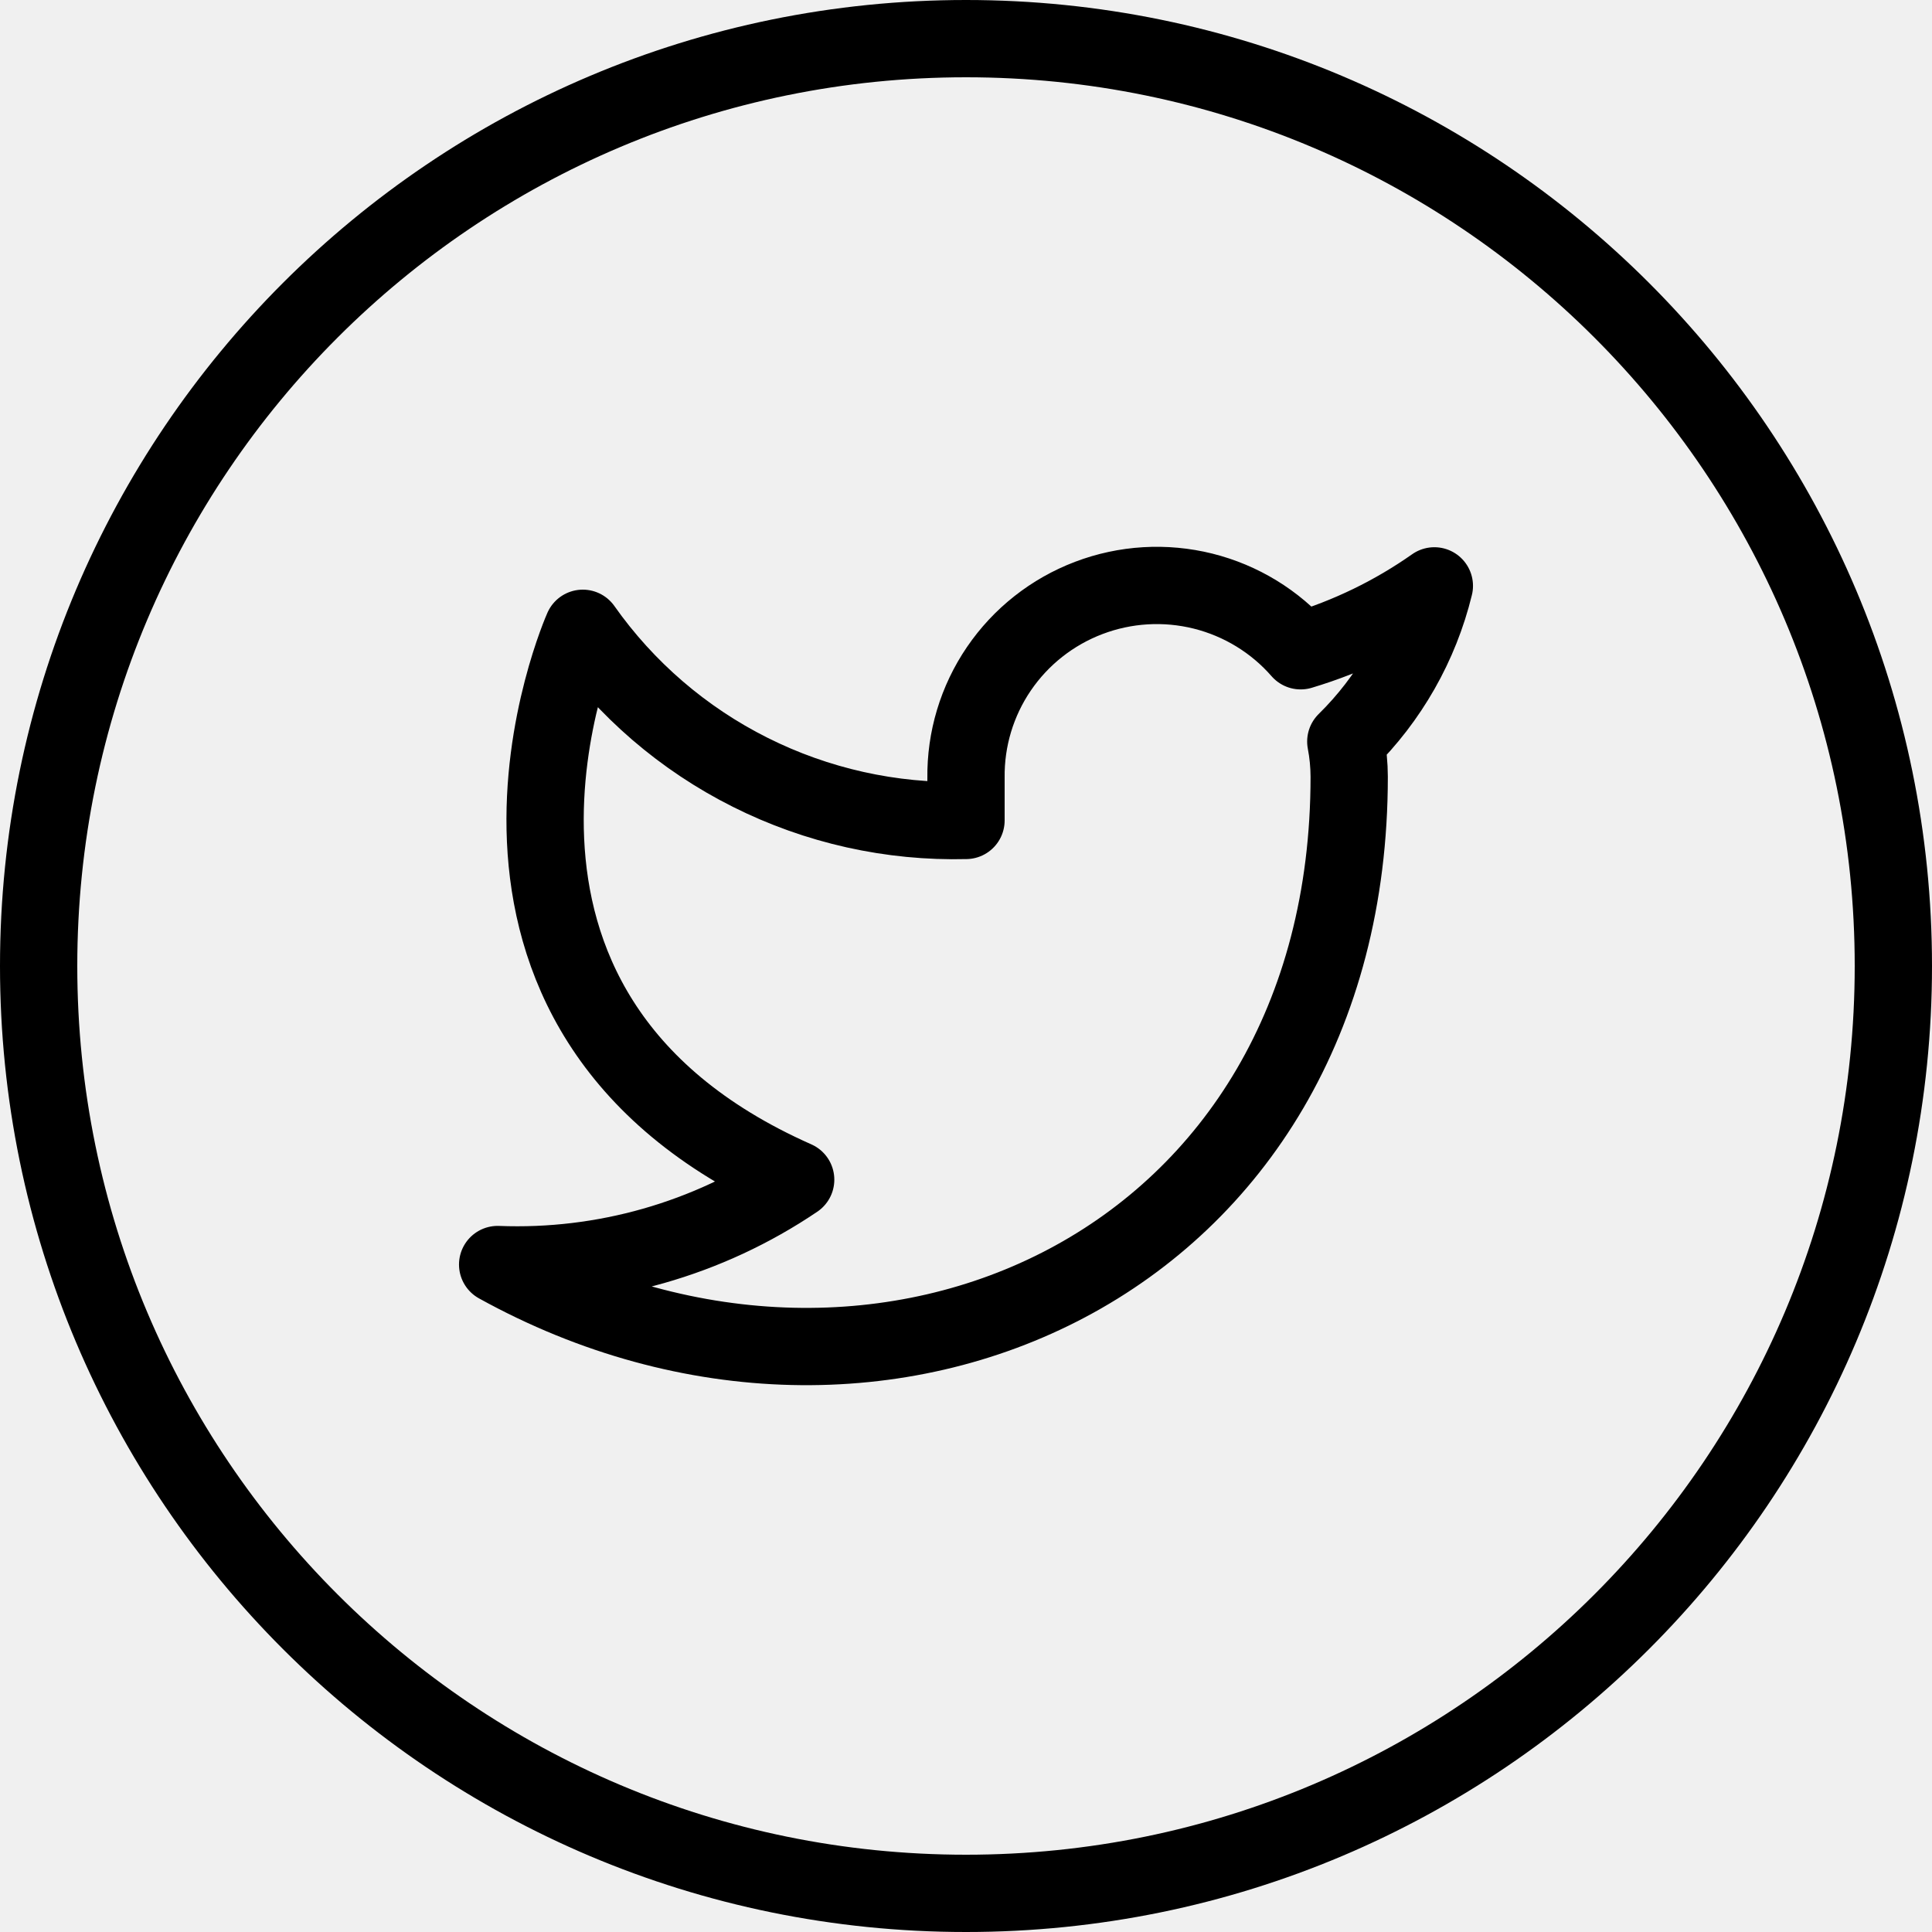
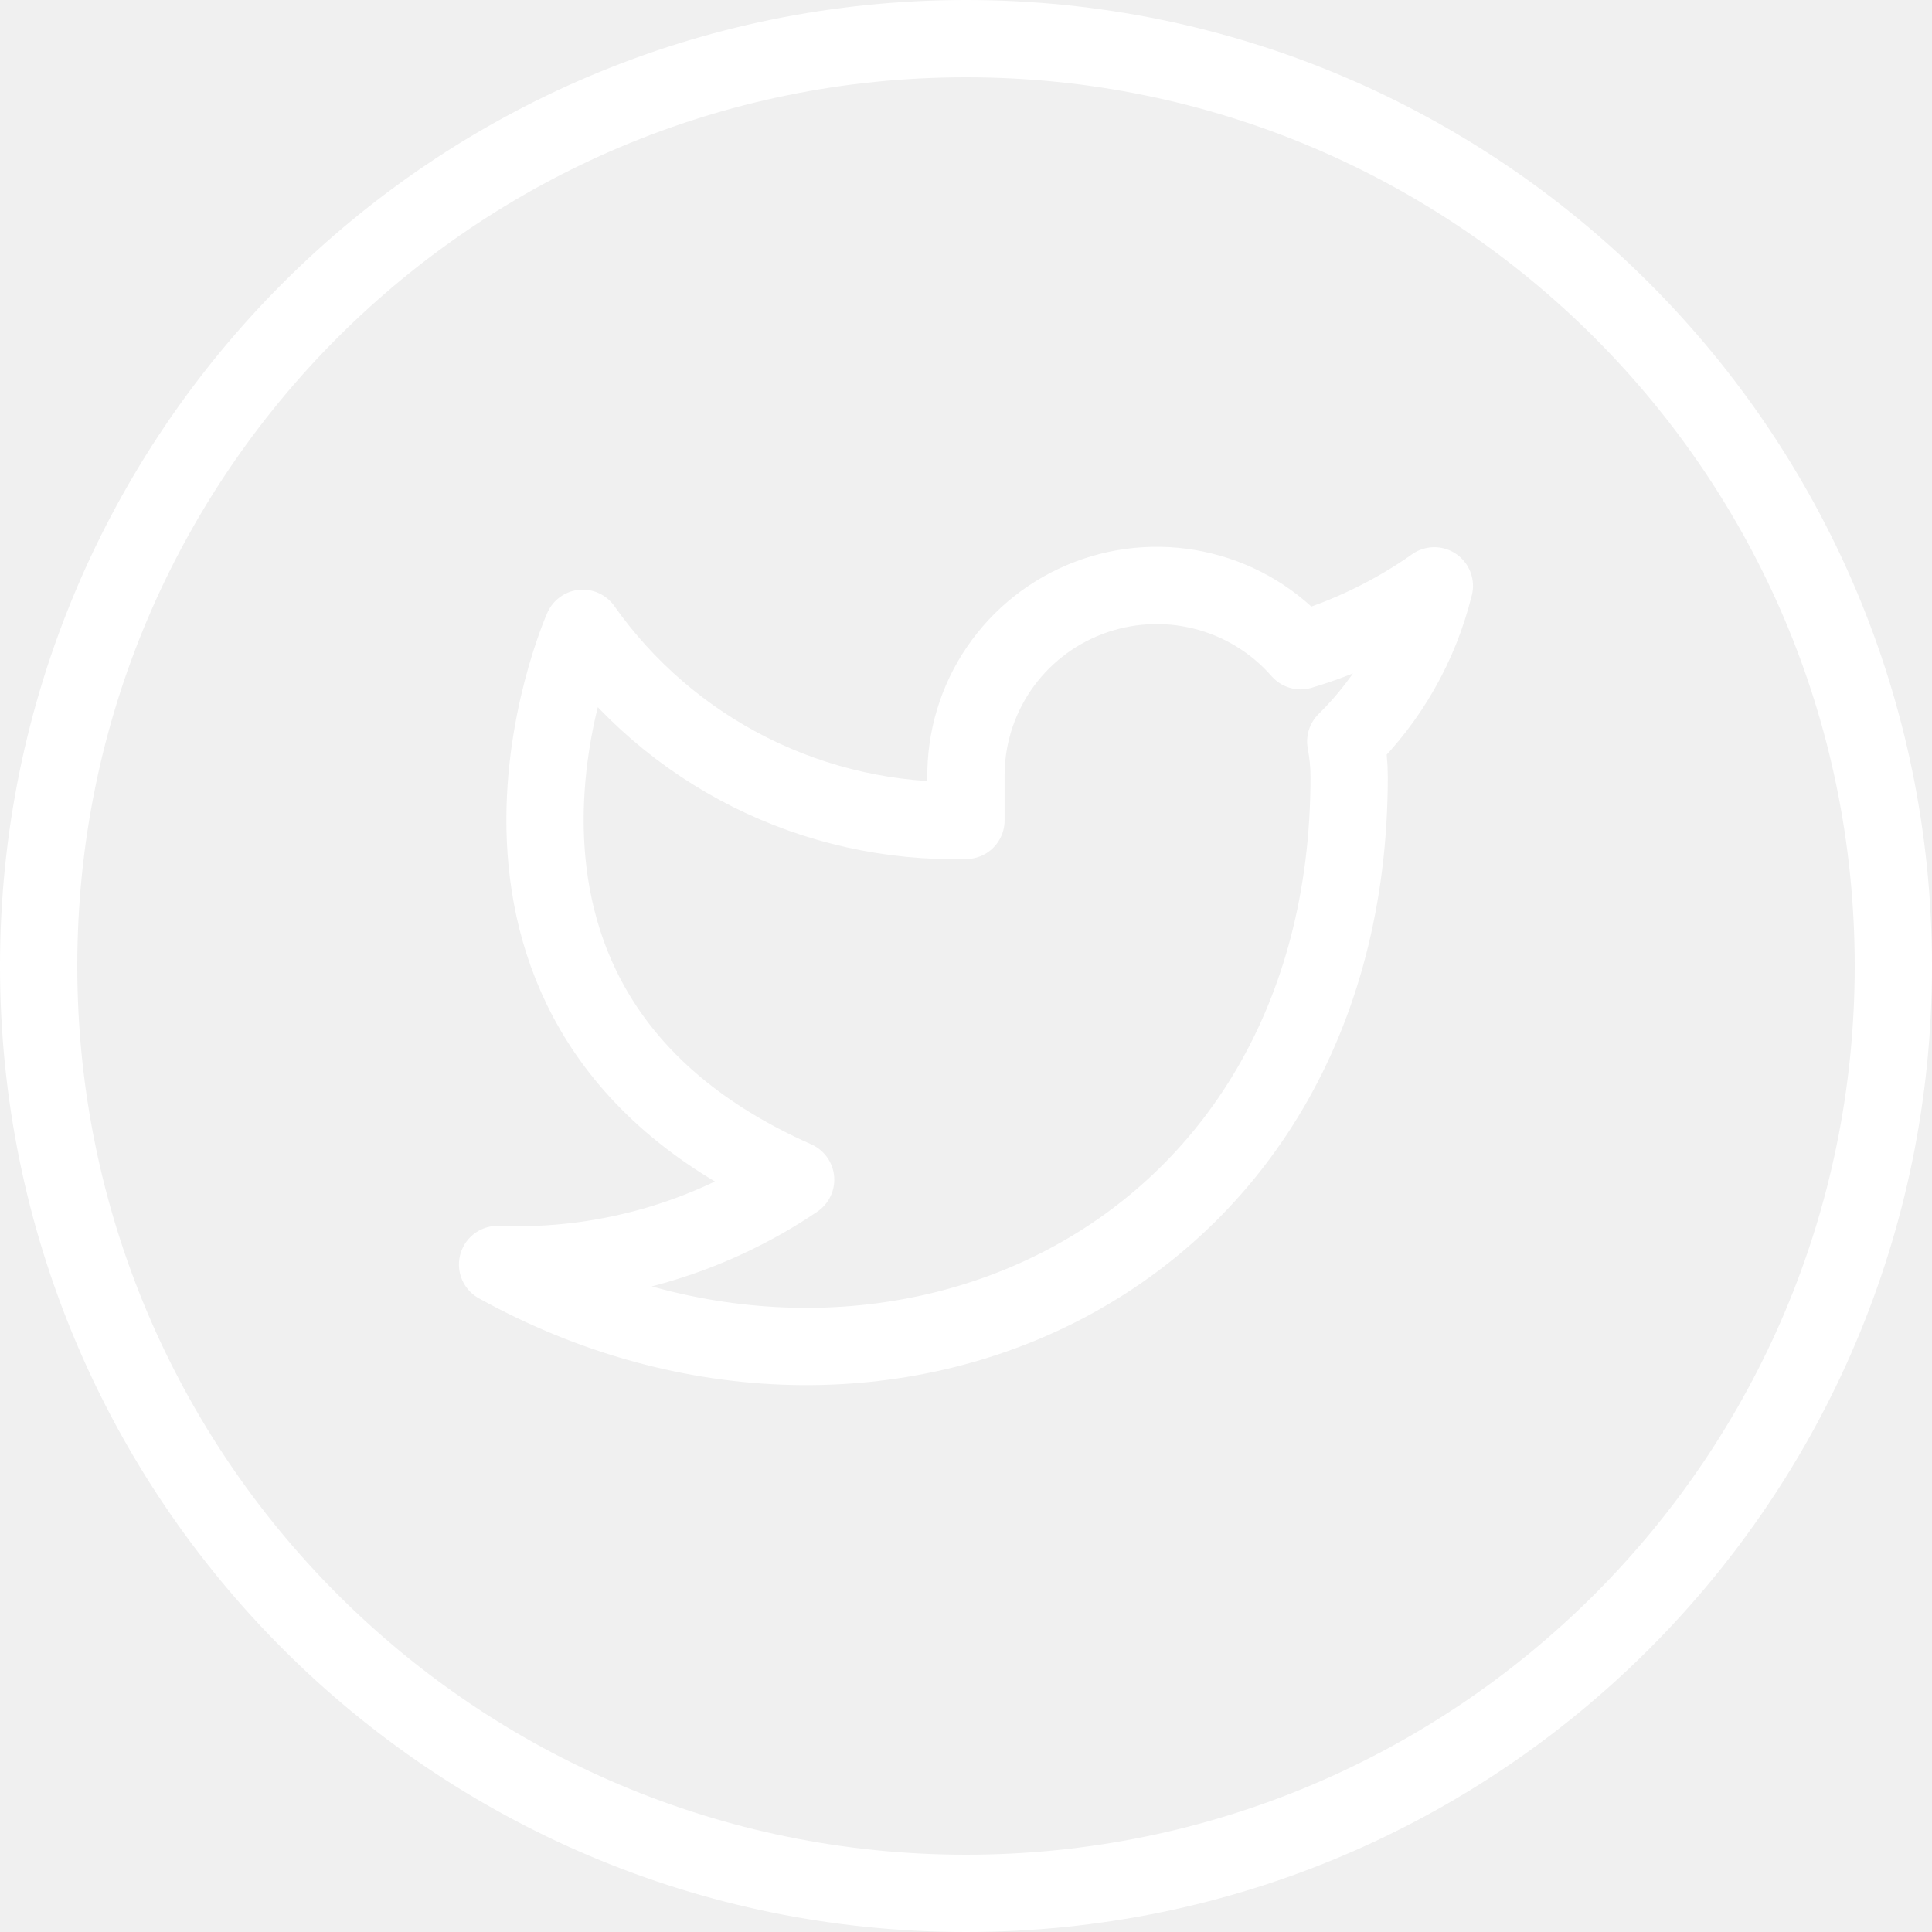
- <svg xmlns="http://www.w3.org/2000/svg" width="50" height="50" viewBox="0 0 50 50" fill="none">
-   <circle cx="25" cy="25" r="24" stroke="black" stroke-width="2" />
-   <path d="M37.121 15.162C36.066 15.904 34.898 16.471 33.661 16.842C32.998 16.082 32.116 15.543 31.135 15.298C30.154 15.054 29.121 15.115 28.176 15.475C27.231 15.834 26.42 16.474 25.852 17.307C25.284 18.14 24.987 19.128 25 20.135V21.233C23.064 21.283 21.145 20.855 19.415 19.987C17.684 19.12 16.196 17.839 15.083 16.26C15.083 16.26 10.675 26.14 20.592 30.53C18.323 32.065 15.62 32.834 12.879 32.726C22.796 38.214 34.917 32.726 34.917 20.102C34.916 19.796 34.887 19.491 34.829 19.191C35.954 18.086 36.748 16.691 37.121 15.162V15.162Z" stroke="black" stroke-width="2" stroke-linecap="round" stroke-linejoin="round" />
+ <svg xmlns="http://www.w3.org/2000/svg" id="Layer_1" data-name="Layer 1" viewBox="0 0 50 50">
+   <defs>
+     <style>
+       .cls-1 {
+         stroke-linecap: round;
+         stroke-linejoin: round;
+       }
+ 
+       .cls-1, .cls-2 {
+         fill: none;
+         stroke: #fff;
+         stroke-width: 2px;
+       }
+     </style>
+   </defs>
+   <circle class="cls-2" cx="25" cy="25" r="24" />
+   <path class="cls-1" d="m37.121,15.162c-1.055.741-2.223,1.309-3.46,1.679-.664-.76-1.546-1.299-2.527-1.543-.981-.245-2.014-.183-2.959.176-.945.359-1.756.999-2.324,1.832s-.865,1.821-.852,2.828v1.098c-1.936.05-3.855-.378-5.586-1.245-1.73-.868-3.218-2.148-4.332-3.727,0,0-4.408,9.879,5.51,14.27-2.269,1.535-4.973,2.304-7.714,2.195,9.917,5.488,22.039,0,22.039-12.624,0-.306-.031-.611-.088-.911,1.125-1.105,1.918-2.5,2.292-4.029h0Z" />
</svg>
